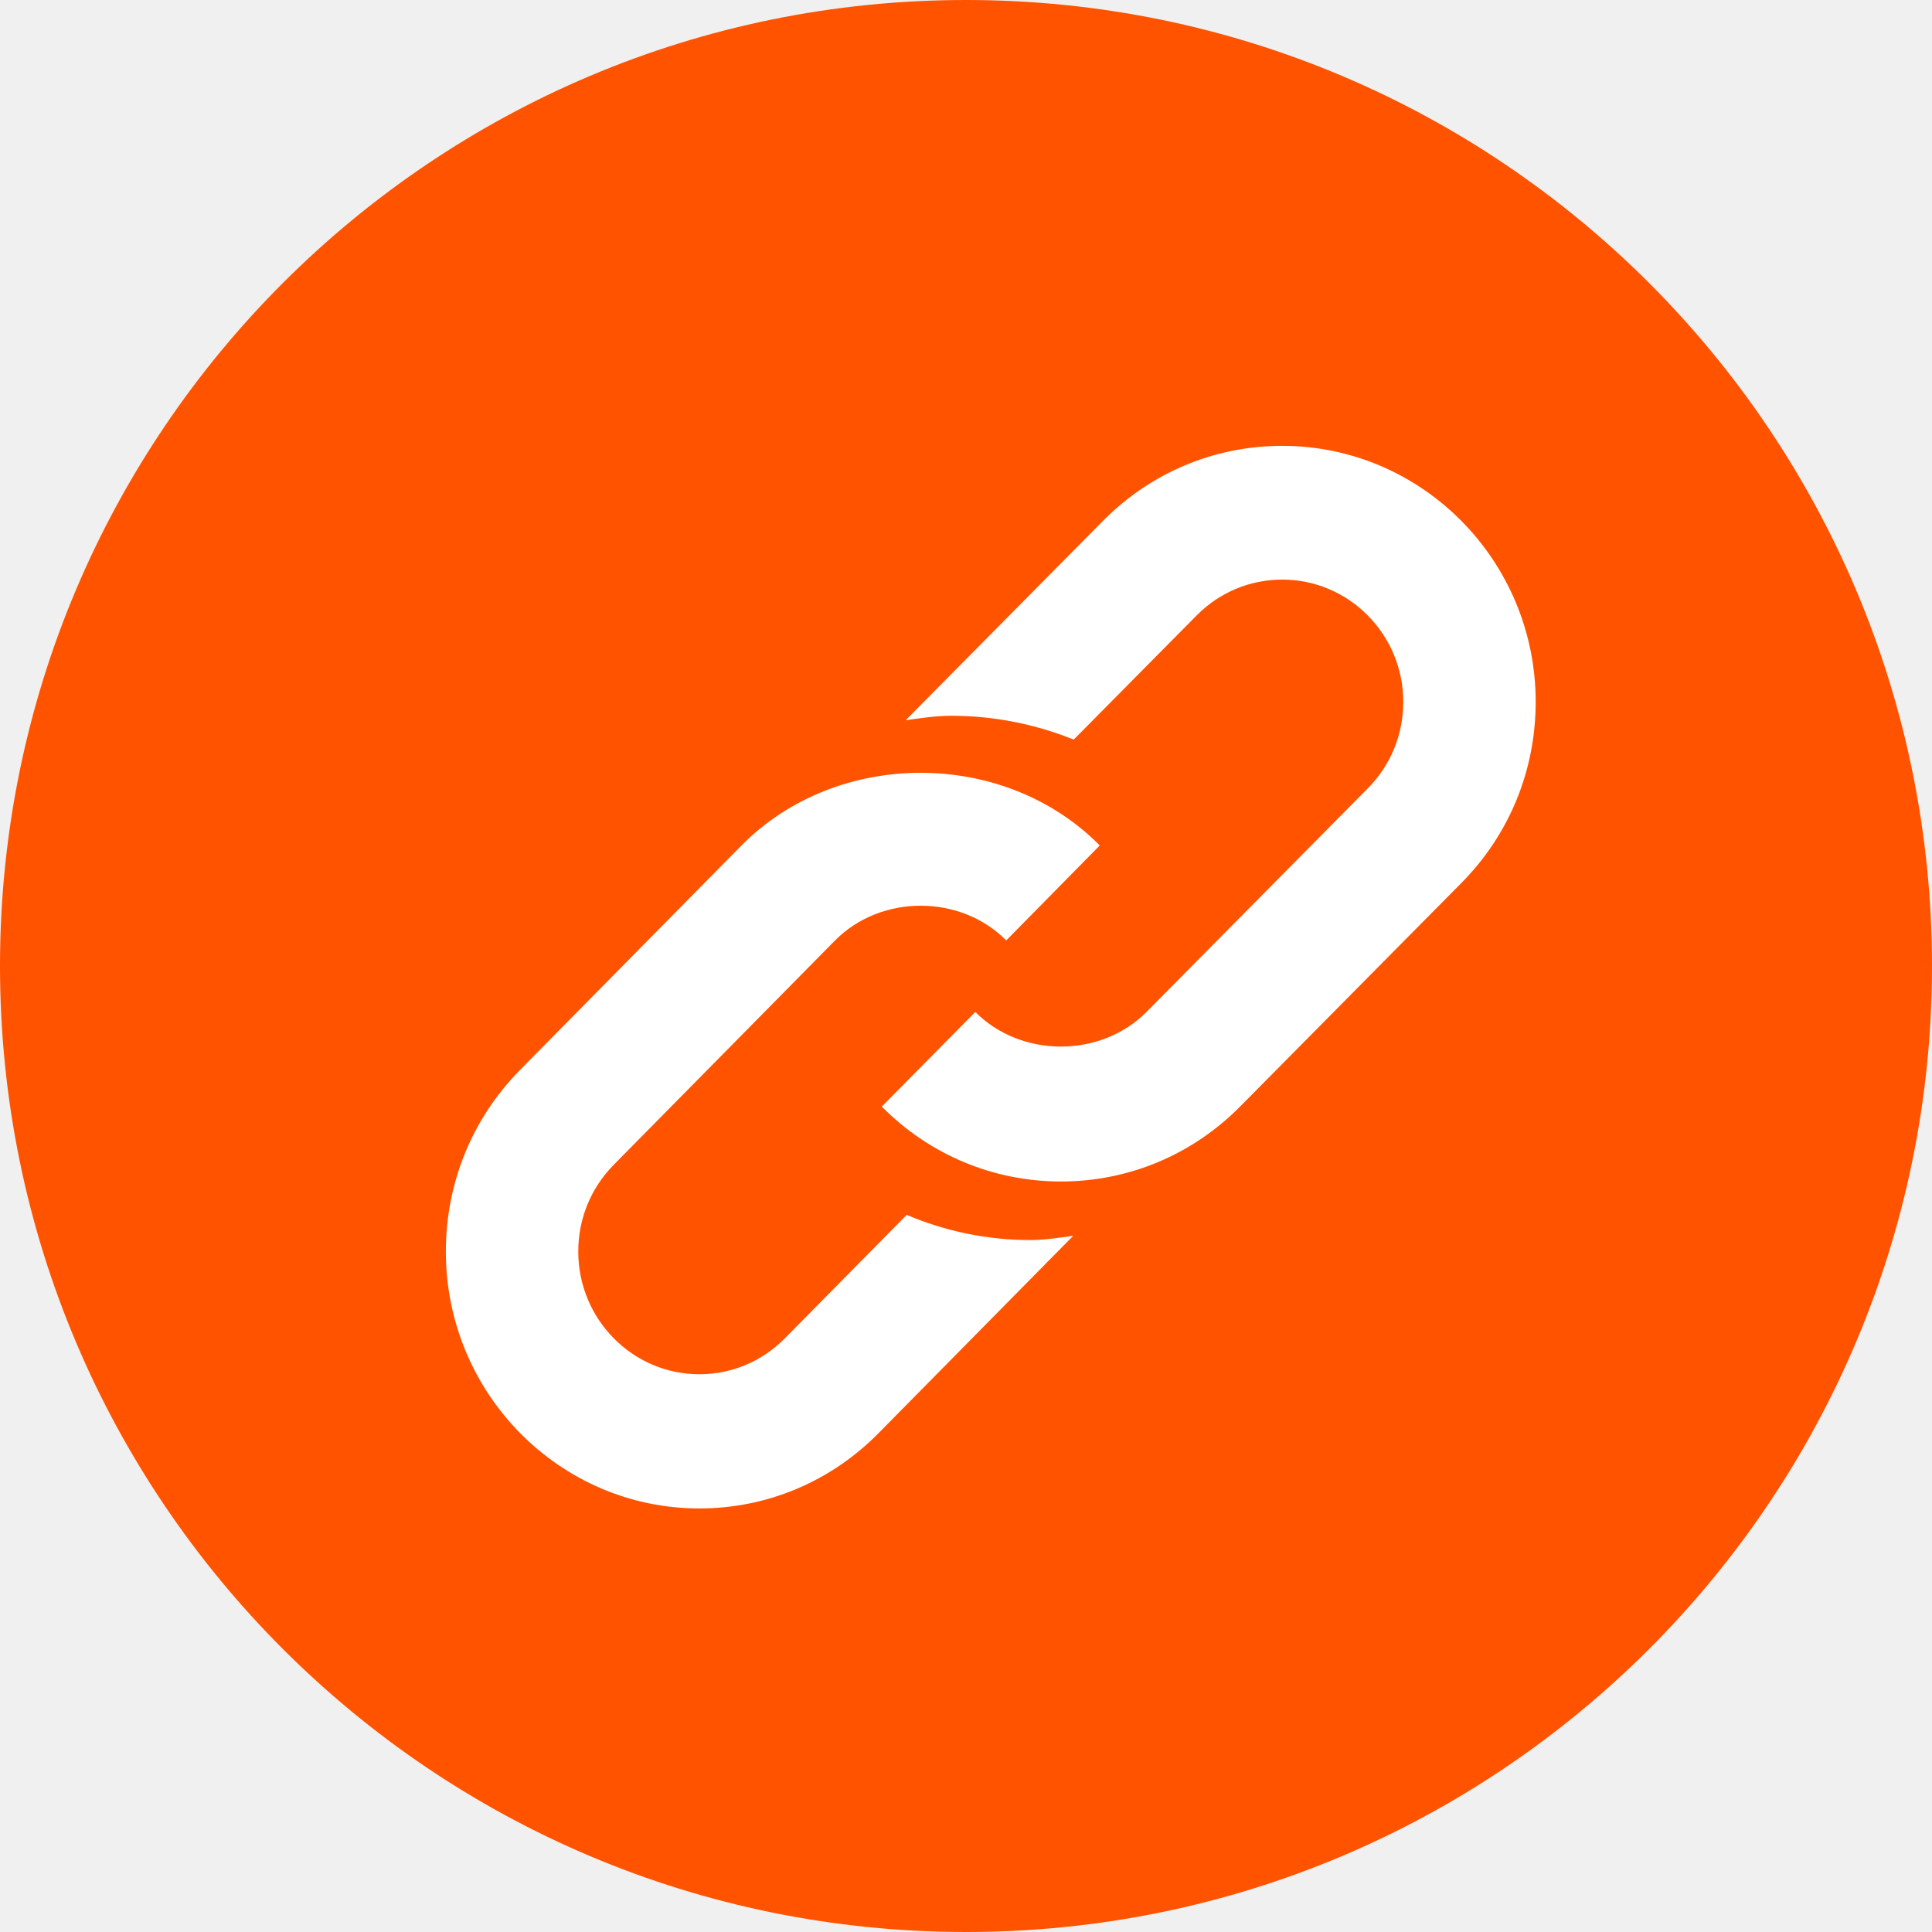
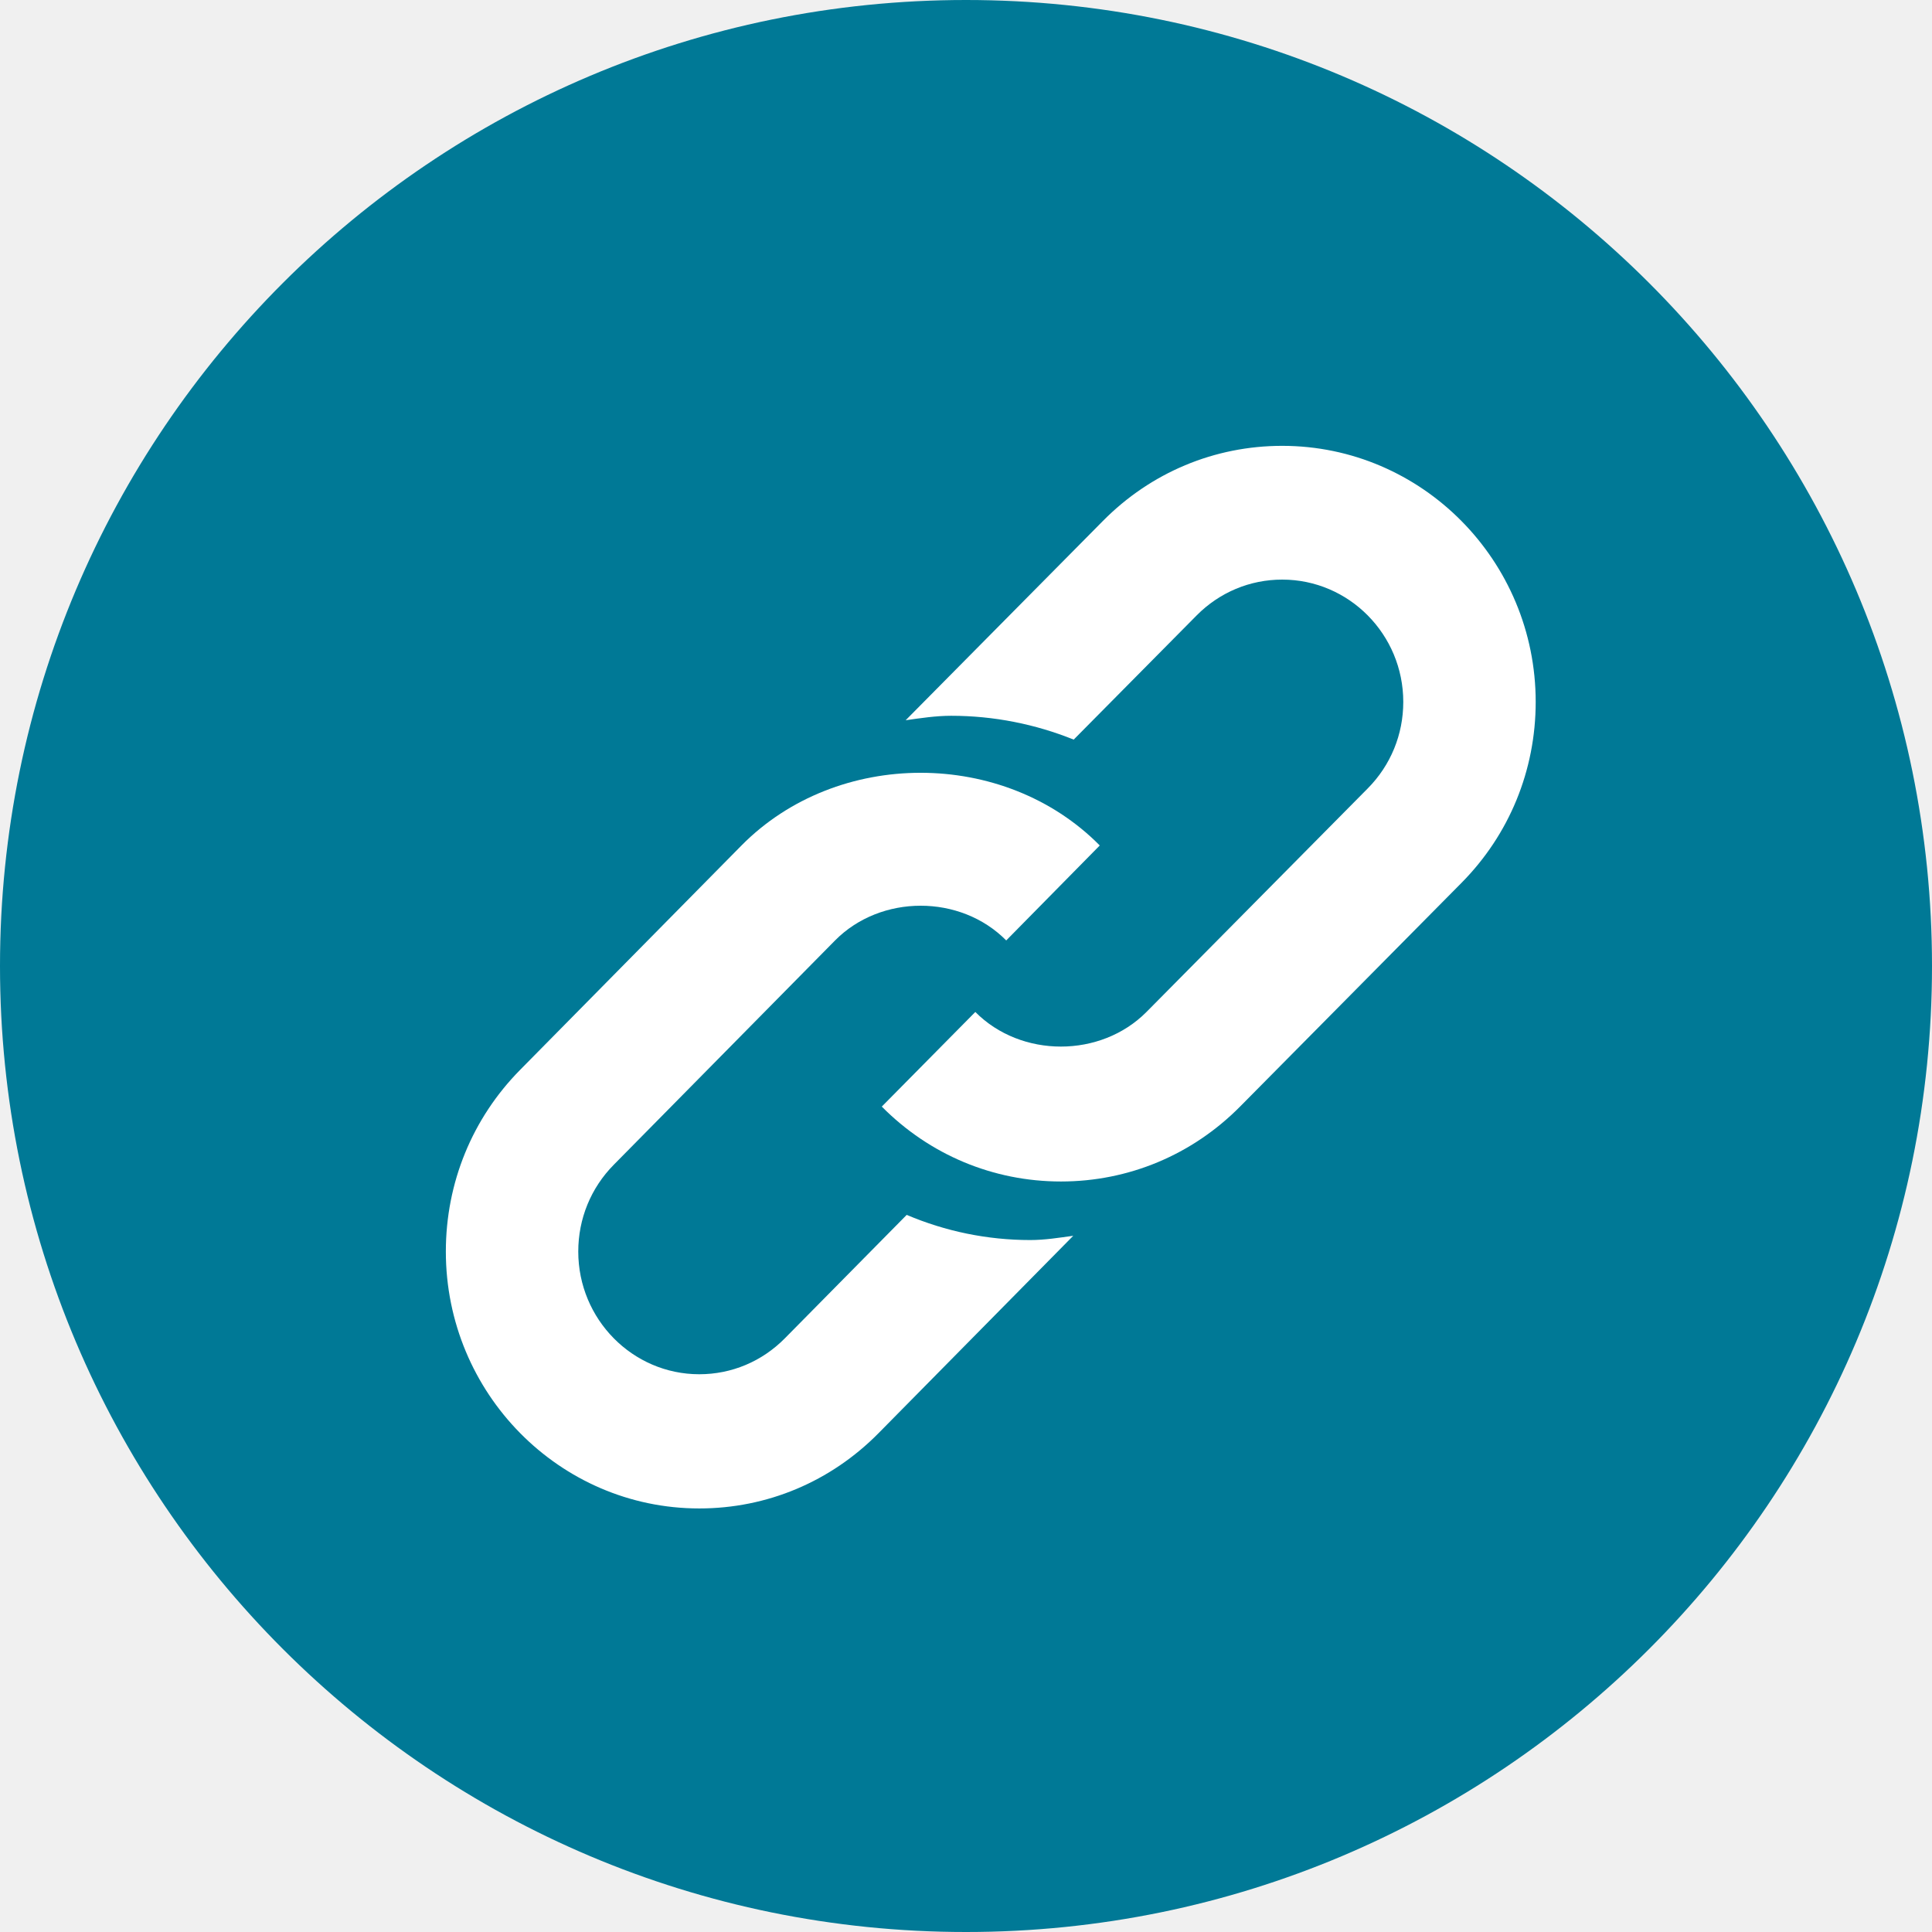
<svg xmlns="http://www.w3.org/2000/svg" width="39px" height="39px" viewBox="0 0 39 39" version="1.1">
  <g id="01_Design" stroke="none" stroke-width="1" fill="none" fill-rule="evenodd">
    <g id="05_Reisepass_beantragen_01" transform="translate(-1116, -428)">
      <g id="link_berlin_de" transform="translate(1116, 405)">
        <g id="icon_link" transform="translate(0, 23)">
-           <circle id="Oval" fill="#FF5300" cx="19.5" cy="19.5" r="19.5" />
+           <circle id="Oval" fill="#007996" cx="19.5" cy="19.5" r="19.5" />
          <g id="multimedia" transform="translate(9, 9)" fill="#FFFFFF" fill-rule="nonzero">
            <path d="M16.883,0 C15.517,0 14.232,0.538 13.266,1.514 L9.282,5.539 C9.586,5.496 9.89,5.449 10.202,5.449 C11.06,5.449 11.901,5.618 12.674,5.93 L15.156,3.423 C15.618,2.957 16.231,2.7 16.883,2.7 C18.231,2.7 19.327,3.807 19.327,5.169 C19.327,5.828 19.073,6.447 18.611,6.914 L14.144,11.427 C13.22,12.359 11.612,12.36 10.688,11.428 L8.8,13.338 C9.766,14.313 11.051,14.85 12.416,14.85 C13.783,14.85 15.068,14.312 16.034,13.336 L20.501,8.823 C21.468,7.847 22,6.549 22,5.169 C22,2.318 19.705,0 16.883,0 Z" id="Path" />
            <path d="M9.303,15.524 L6.844,18.015 C6.382,18.483 5.769,18.741 5.116,18.741 C3.769,18.741 2.673,17.63 2.673,16.264 C2.673,15.603 2.927,14.981 3.389,14.513 L7.856,9.985 C8.78,9.05 10.388,9.049 11.312,9.984 L13.2,8.067 C11.268,6.111 7.899,6.11 5.966,8.069 L1.499,12.597 C0.532,13.577 0,14.879 0,16.264 C0,19.124 2.295,21.45 5.116,21.45 C6.483,21.45 7.768,20.91 8.734,19.931 L12.665,15.946 C12.378,15.985 12.093,16.032 11.798,16.032 C10.927,16.032 10.083,15.855 9.303,15.524 Z" id="Path" />
          </g>
        </g>
      </g>
    </g>
  </g>
</svg>
